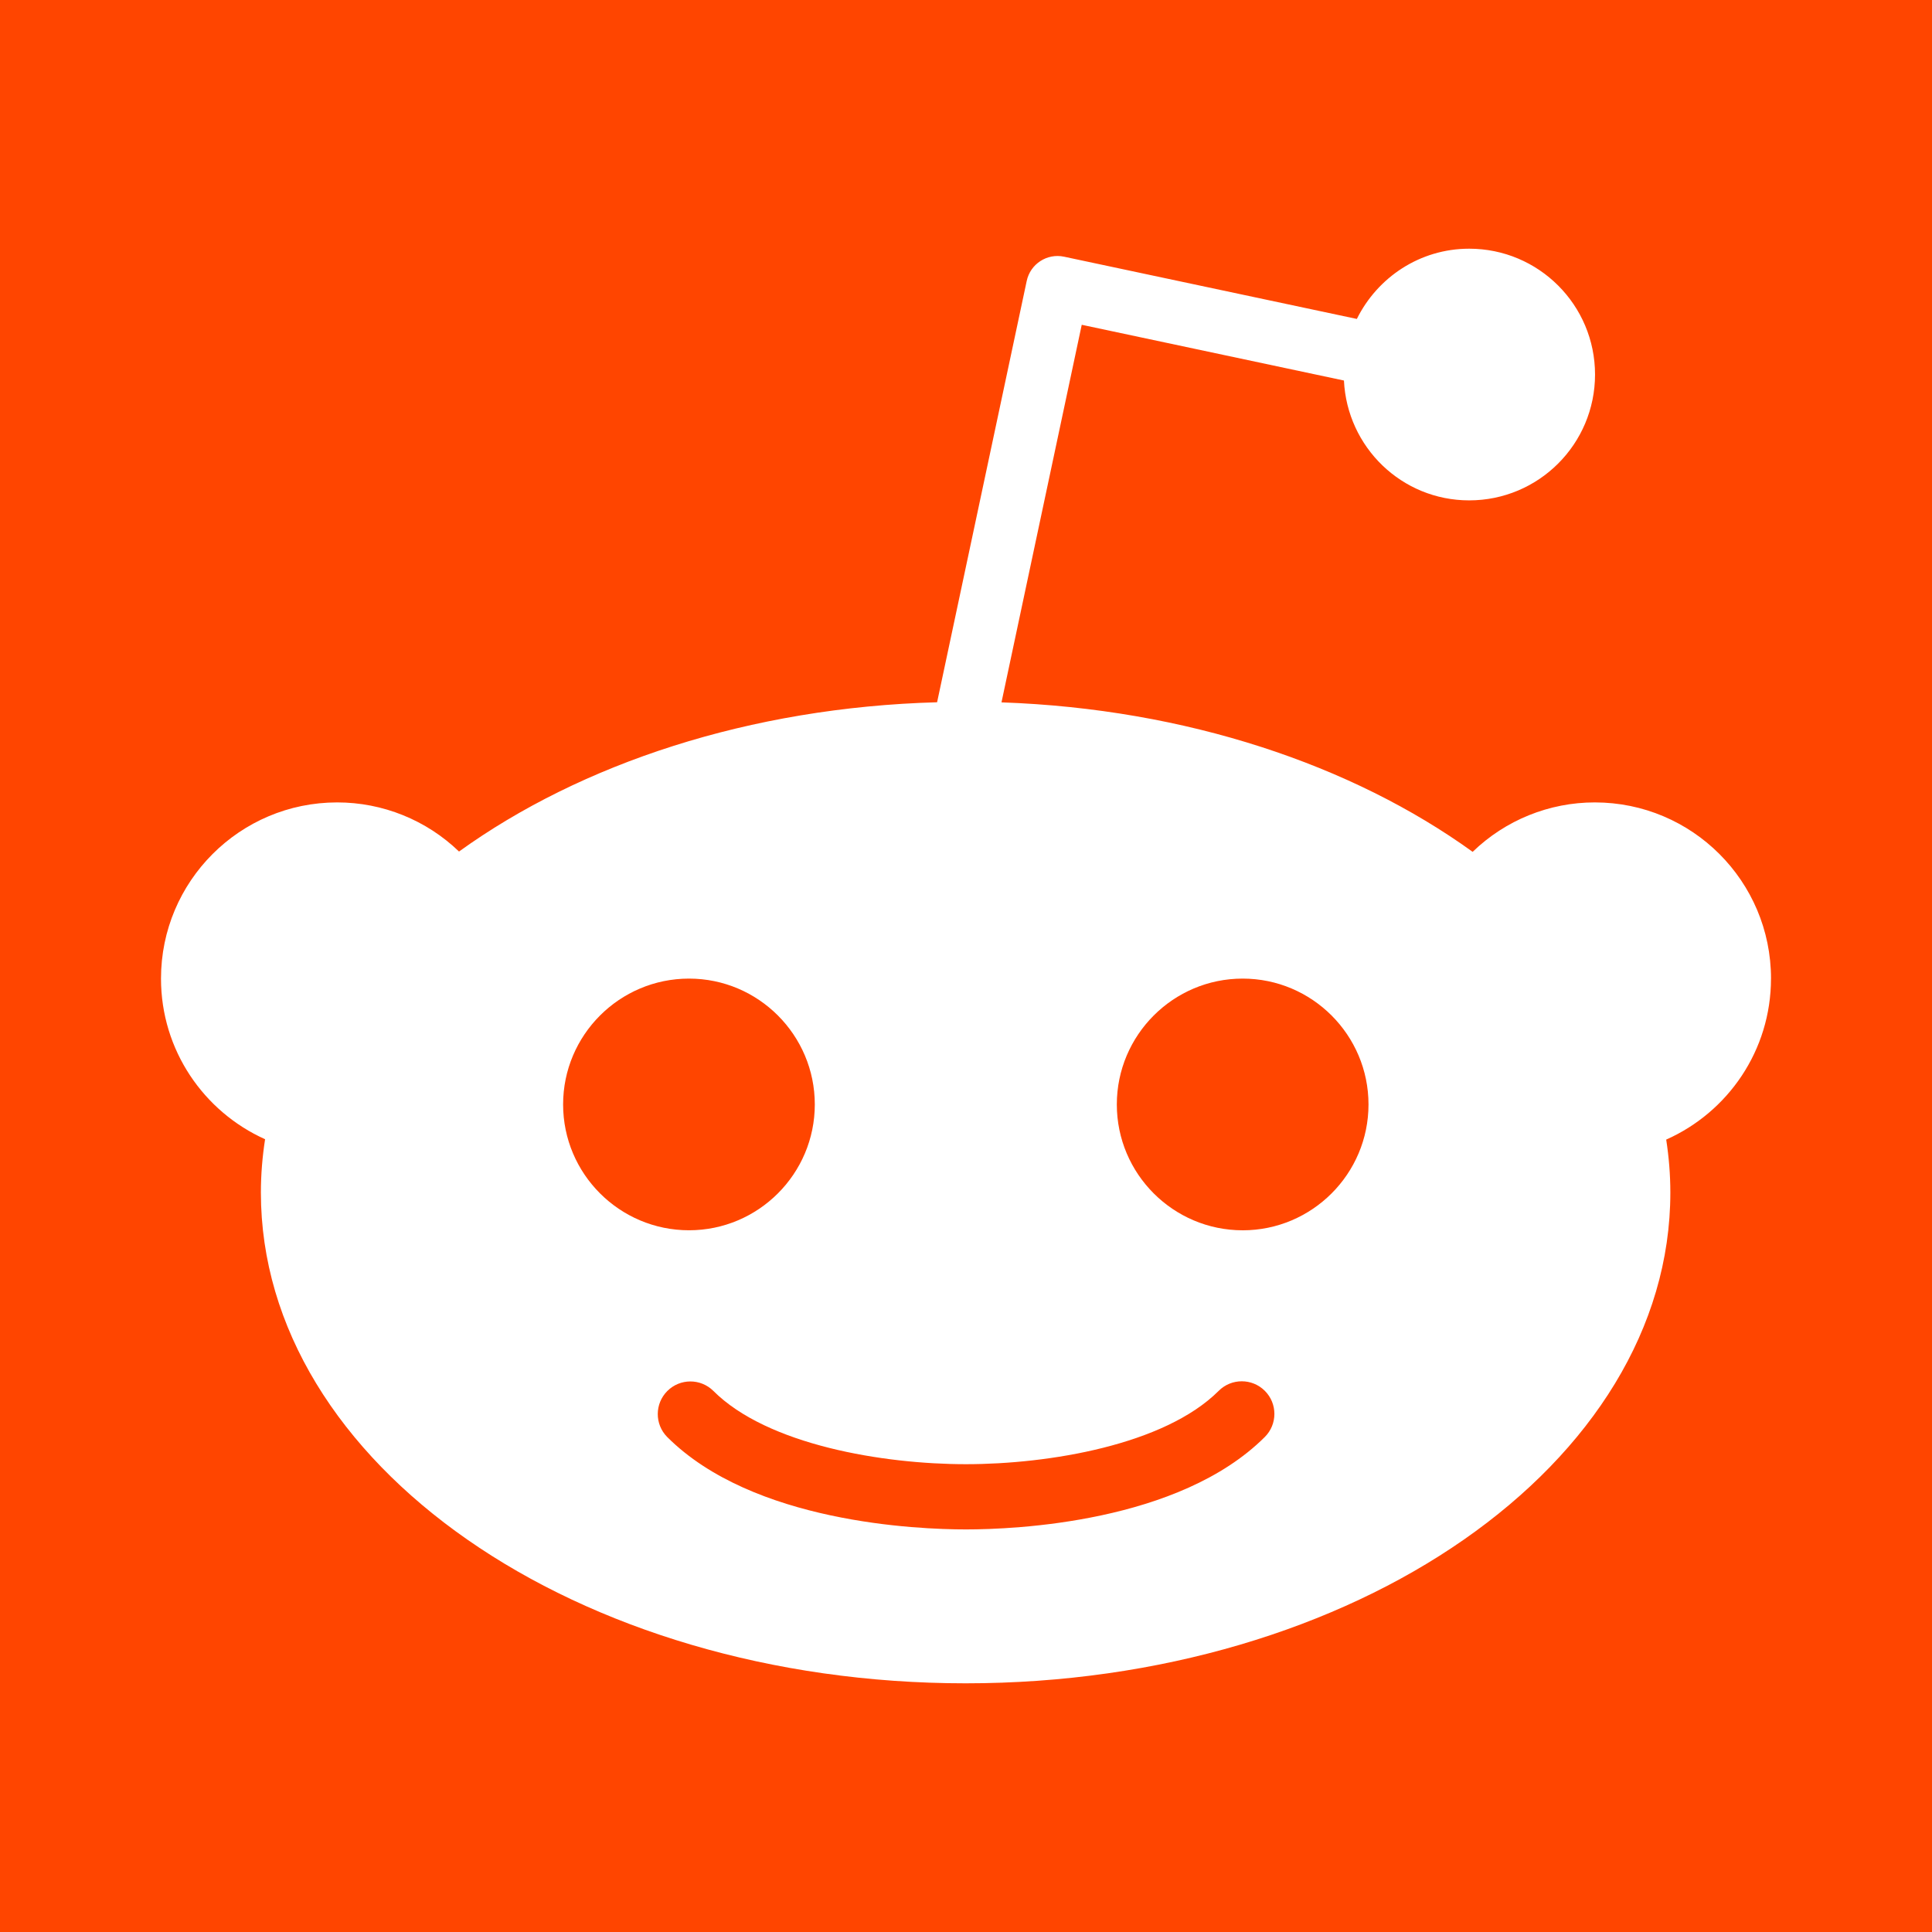
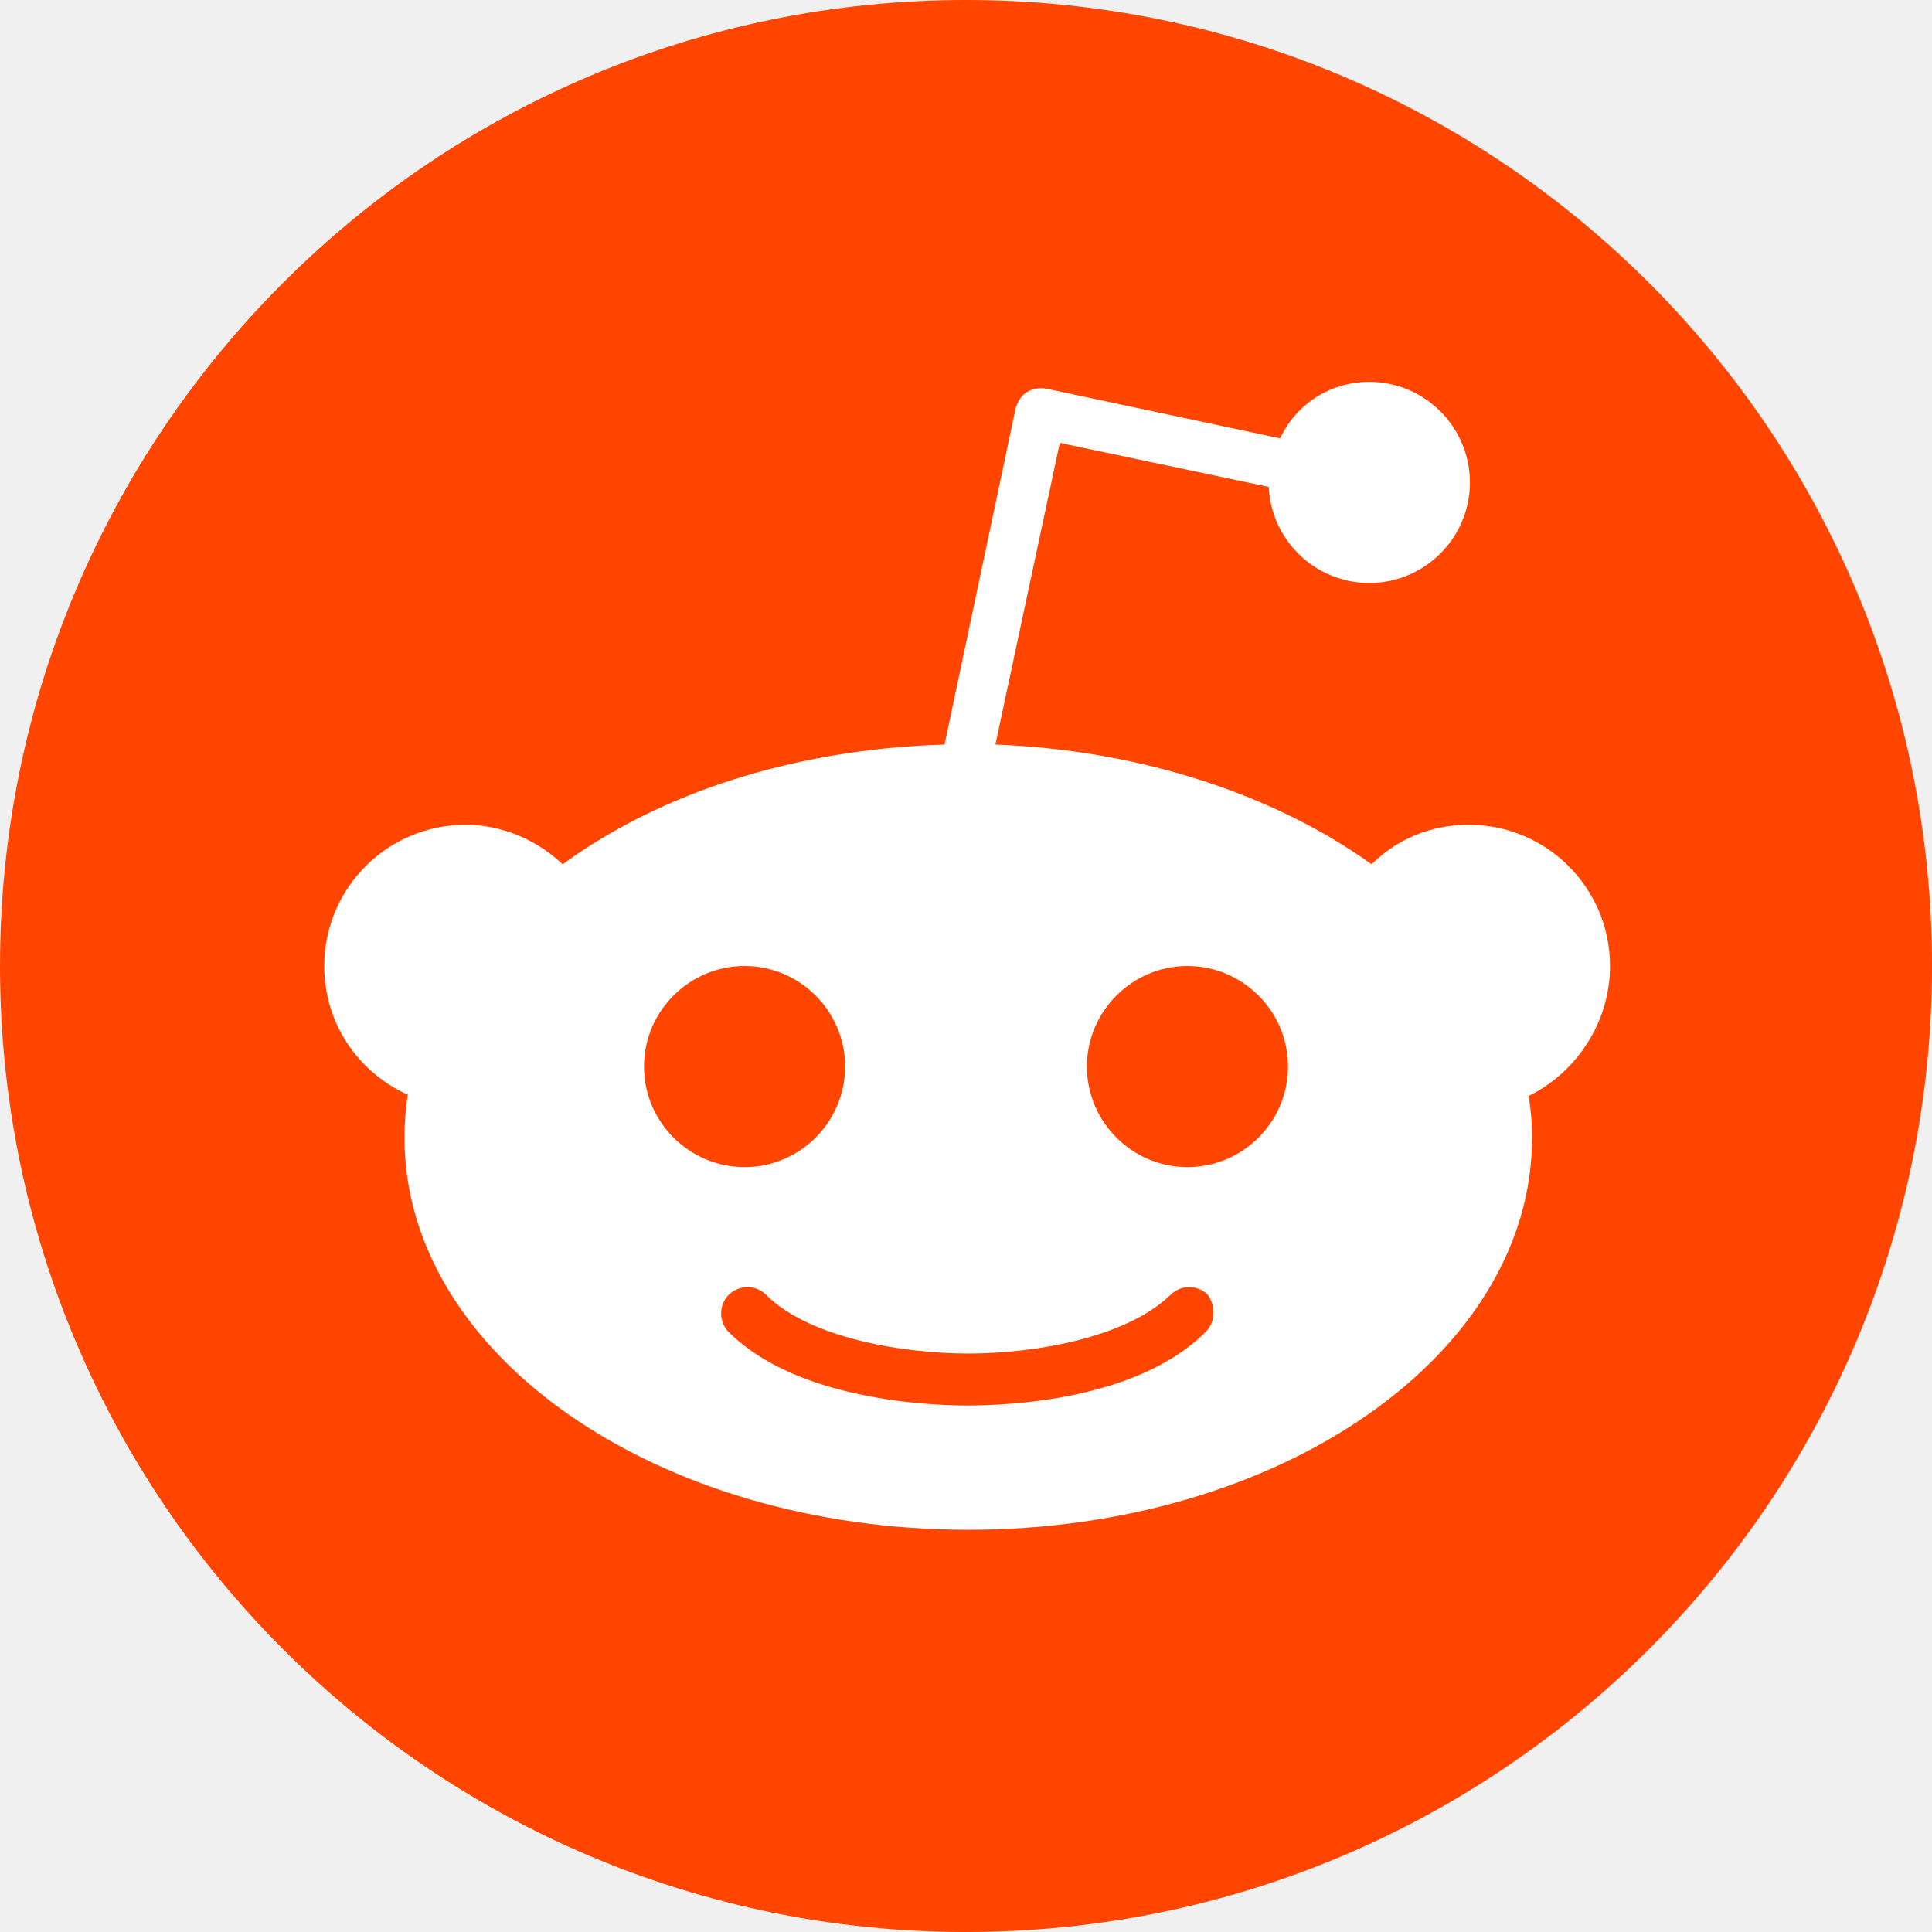
- <svg xmlns="http://www.w3.org/2000/svg" width="600" height="600" viewBox="0 0 158.75 158.75">
-   <path d="M158.75 158.75H0V0h158.75v158.75" fill="#ff4500" />
-   <path d="M102.108 101.092c-5.702 0-10.34-4.639-10.34-10.339 0-5.703 4.638-10.343 10.34-10.343 5.701 0 10.34 4.64 10.34 10.343 0 5.7-4.639 10.34-10.34 10.34zm1.82 16.983c-7.057 7.047-20.58 7.596-24.556 7.596-3.978 0-17.503-.549-24.552-7.597a2.68 2.68 0 013.79-3.79c4.448 4.449 13.964 6.027 20.762 6.027 6.796 0 16.314-1.578 20.77-6.03a2.682 2.682 0 013.79.004 2.679 2.679 0 01-.004 3.79zM46.27 90.752c0-5.703 4.641-10.342 10.346-10.342 5.698 0 10.335 4.639 10.335 10.342 0 5.7-4.637 10.338-10.335 10.338-5.705 0-10.346-4.638-10.346-10.338zm99.252-10.342c0-7.996-6.481-14.477-14.476-14.477a14.419 14.419 0 00-10.04 4.062c-9.895-7.14-23.53-11.752-38.715-12.283l6.594-31.025 21.545 4.58c.263 5.478 4.749 9.848 10.291 9.848 5.712 0 10.341-4.629 10.341-10.34 0-5.71-4.629-10.34-10.341-10.34-4.06 0-7.54 2.364-9.231 5.772l-24.06-5.115a2.586 2.586 0 00-3.066 1.992L77 57.704c-15.408.426-29.26 5.045-39.283 12.265a14.42 14.42 0 00-10.011-4.036c-7.995 0-14.477 6.481-14.477 14.477 0 5.881 3.514 10.934 8.553 13.199-.223 1.44-.345 2.9-.345 4.38 0 22.272 25.926 40.327 57.907 40.327 31.98 0 57.906-18.055 57.906-40.327 0-1.47-.12-2.922-.34-4.35 5.07-2.252 8.61-7.324 8.61-13.23" fill="#fff" />
+ <svg xmlns="http://www.w3.org/2000/svg" width="100" height="100" viewBox="0 0 100 100">
+   <g transform="translate(22.849 27.026) scale(.5848)">
+     <circle class="st0" cx="46.429" cy="39.286" r="85.5" fill="#ff4500" />
+     <path class="st1" d="M103.429 39.286c0-6.9-5.6-12.5-12.5-12.5-3.4 0-6.4 1.3-8.6 3.5-8.5-6.1-20.3-10.1-33.3-10.6l5.7-26.7 18.5 3.9c.2 4.7 4.1 8.5 8.9 8.5 4.9 0 8.9-4 8.9-8.9s-4-8.9-8.9-8.9c-3.5 0-6.5 2-7.9 5l-20.7-4.4c-.6-.1-1.2 0-1.7.3s-.8.8-1 1.4l-6.3 29.8c-13.3.4-25.2 4.3-33.8 10.6-2.2-2.1-5.3-3.5-8.6-3.5-6.9 0-12.5 5.6-12.5 12.5 0 5.1 3 9.4 7.4 11.4-.2 1.2-.3 2.5-.3 3.8 0 19.2 22.3 34.7 49.9 34.7 27.6 0 49.9-15.5 49.9-34.7 0-1.3-.1-2.5-.3-3.7 4.1-2 7.2-6.4 7.2-11.5zm-85.5 8.9c0-4.9 4-8.9 8.9-8.9s8.9 4 8.9 8.9-4 8.9-8.9 8.9-8.9-4-8.9-8.9zm49.7 23.5c-6.1 6.1-17.7 6.5-21.1 6.5-3.4 0-15.1-.5-21.1-6.5-.9-.9-.9-2.4 0-3.3.9-.9 2.4-.9 3.3 0 3.8 3.8 12 5.2 17.9 5.2 5.9 0 14-1.4 17.9-5.2.9-.9 2.4-.9 3.3 0 .7 1 .7 2.4-.2 3.3zm-1.6-14.6c-4.9 0-8.9-4-8.9-8.9s4-8.9 8.9-8.9 8.9 4 8.9 8.9-4 8.9-8.9 8.9z" fill="#fff" />
+   </g>
</svg>
